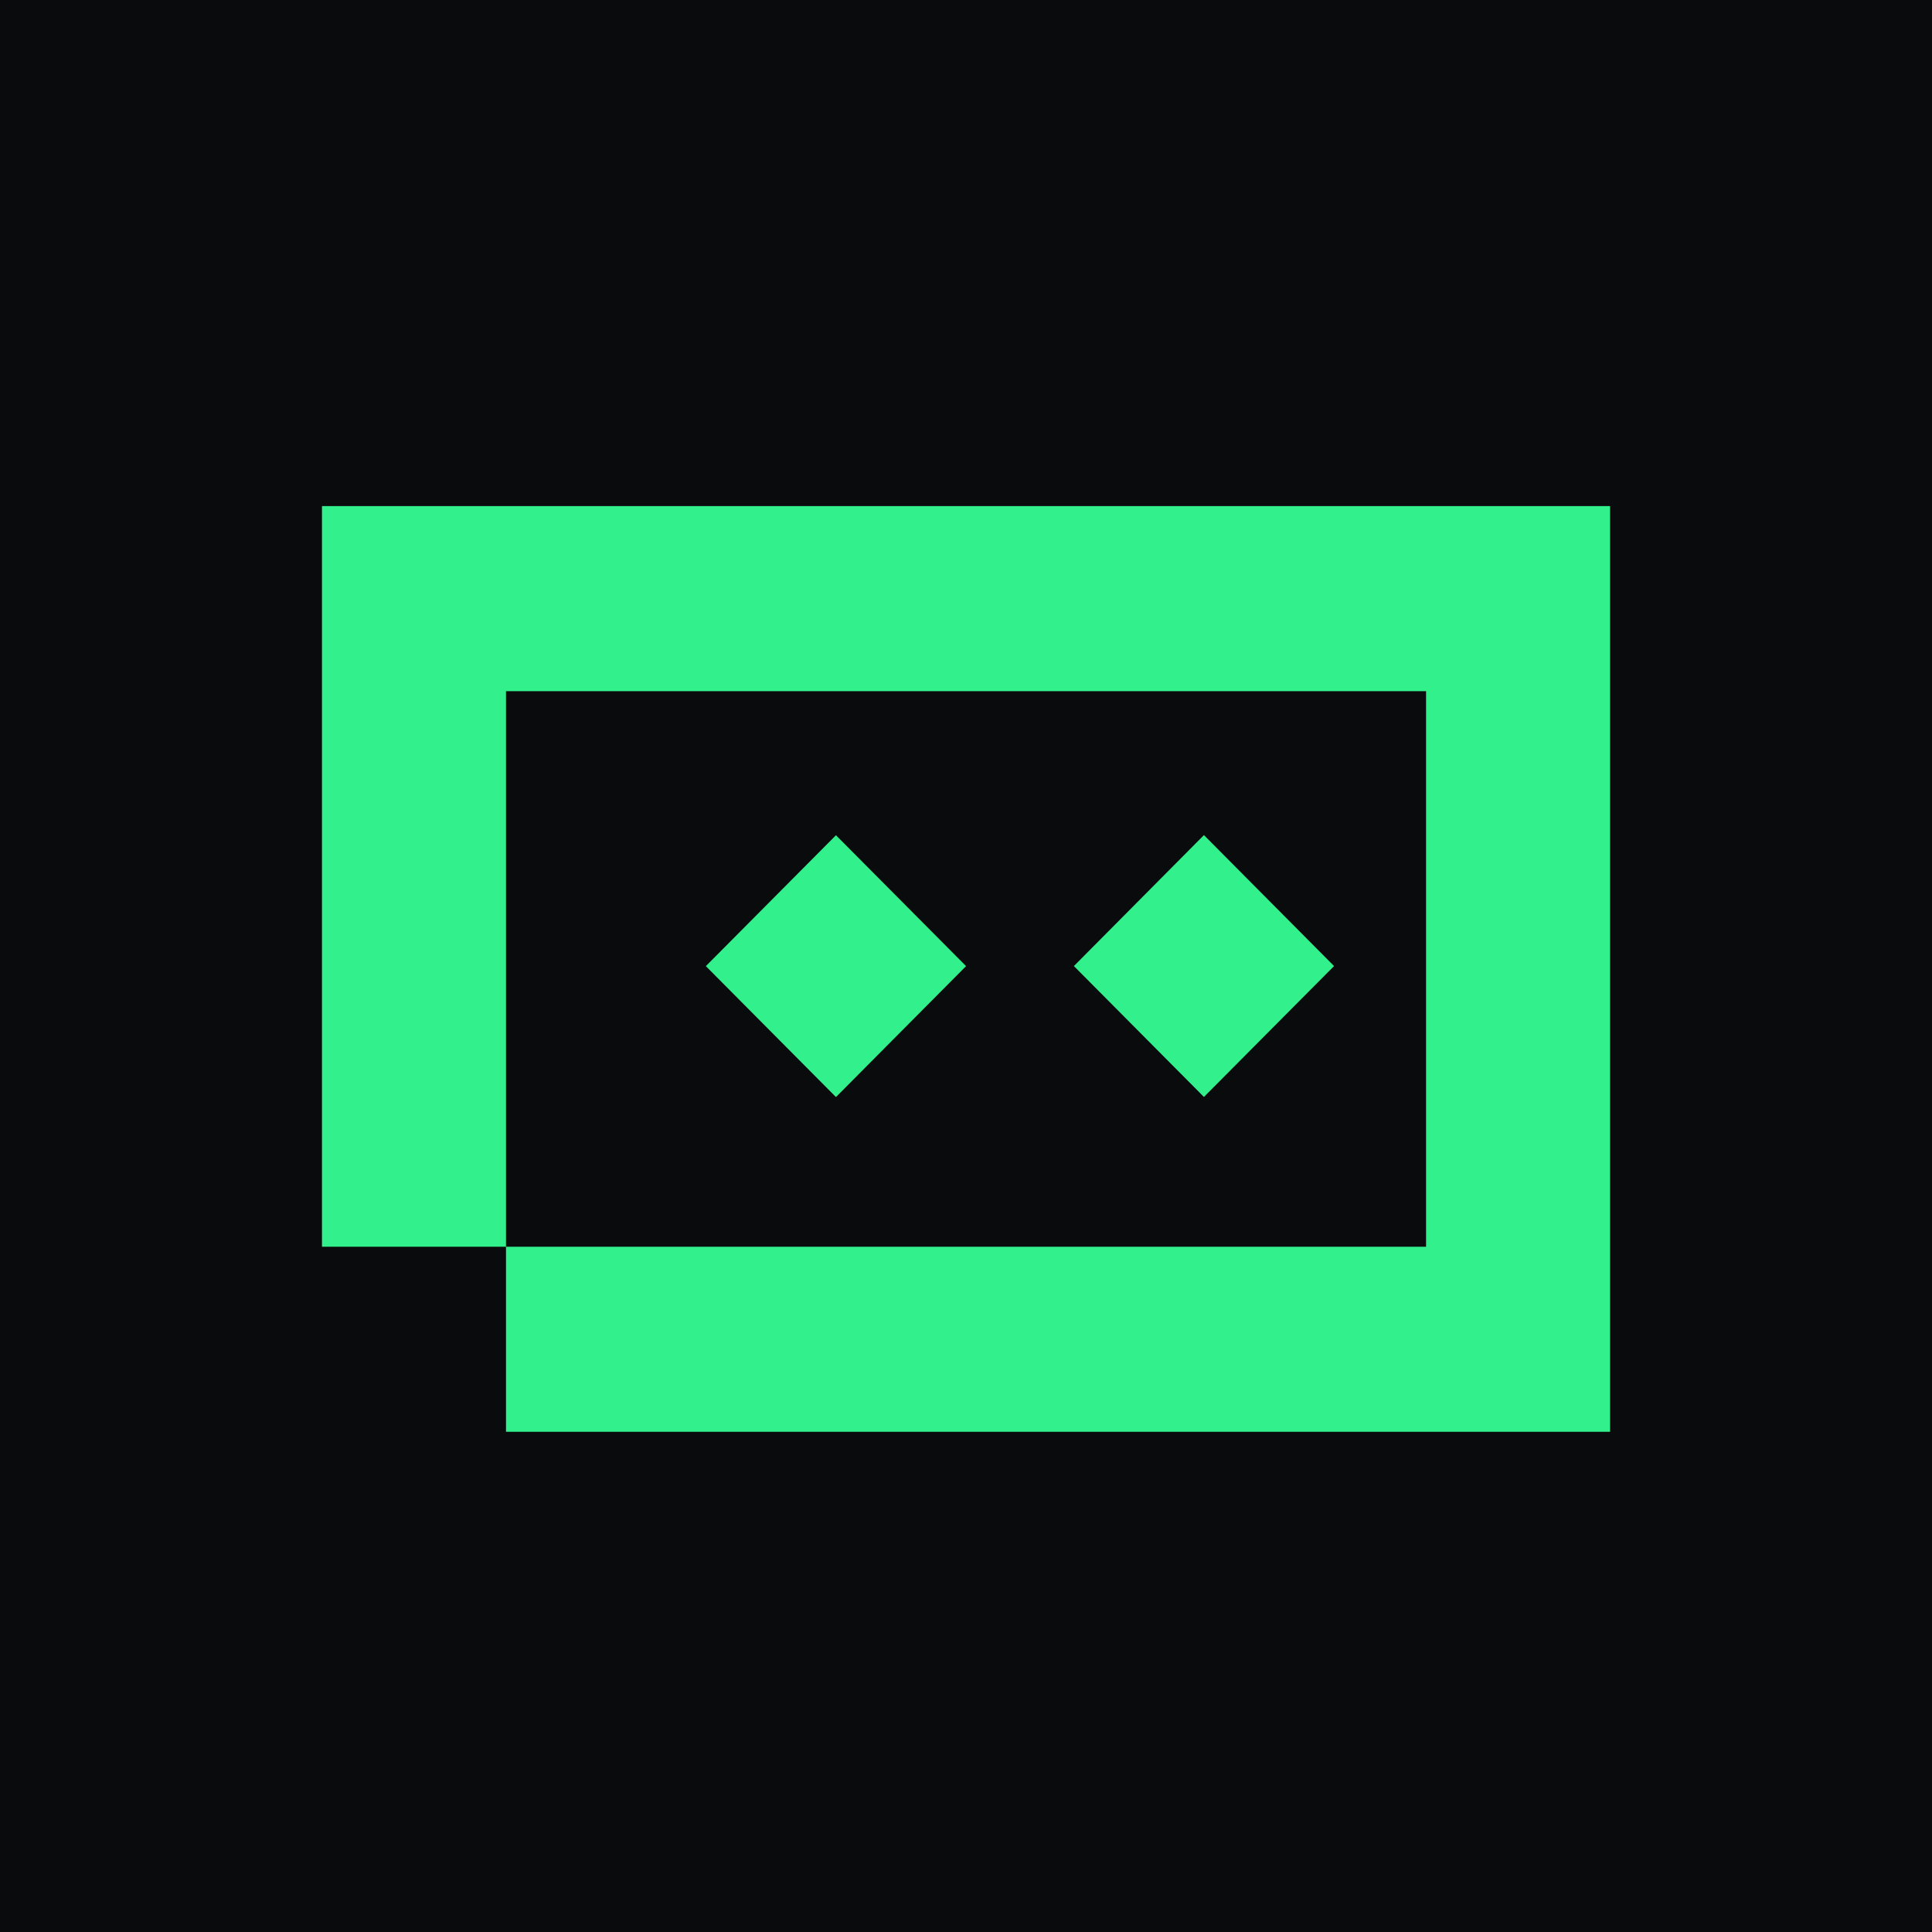
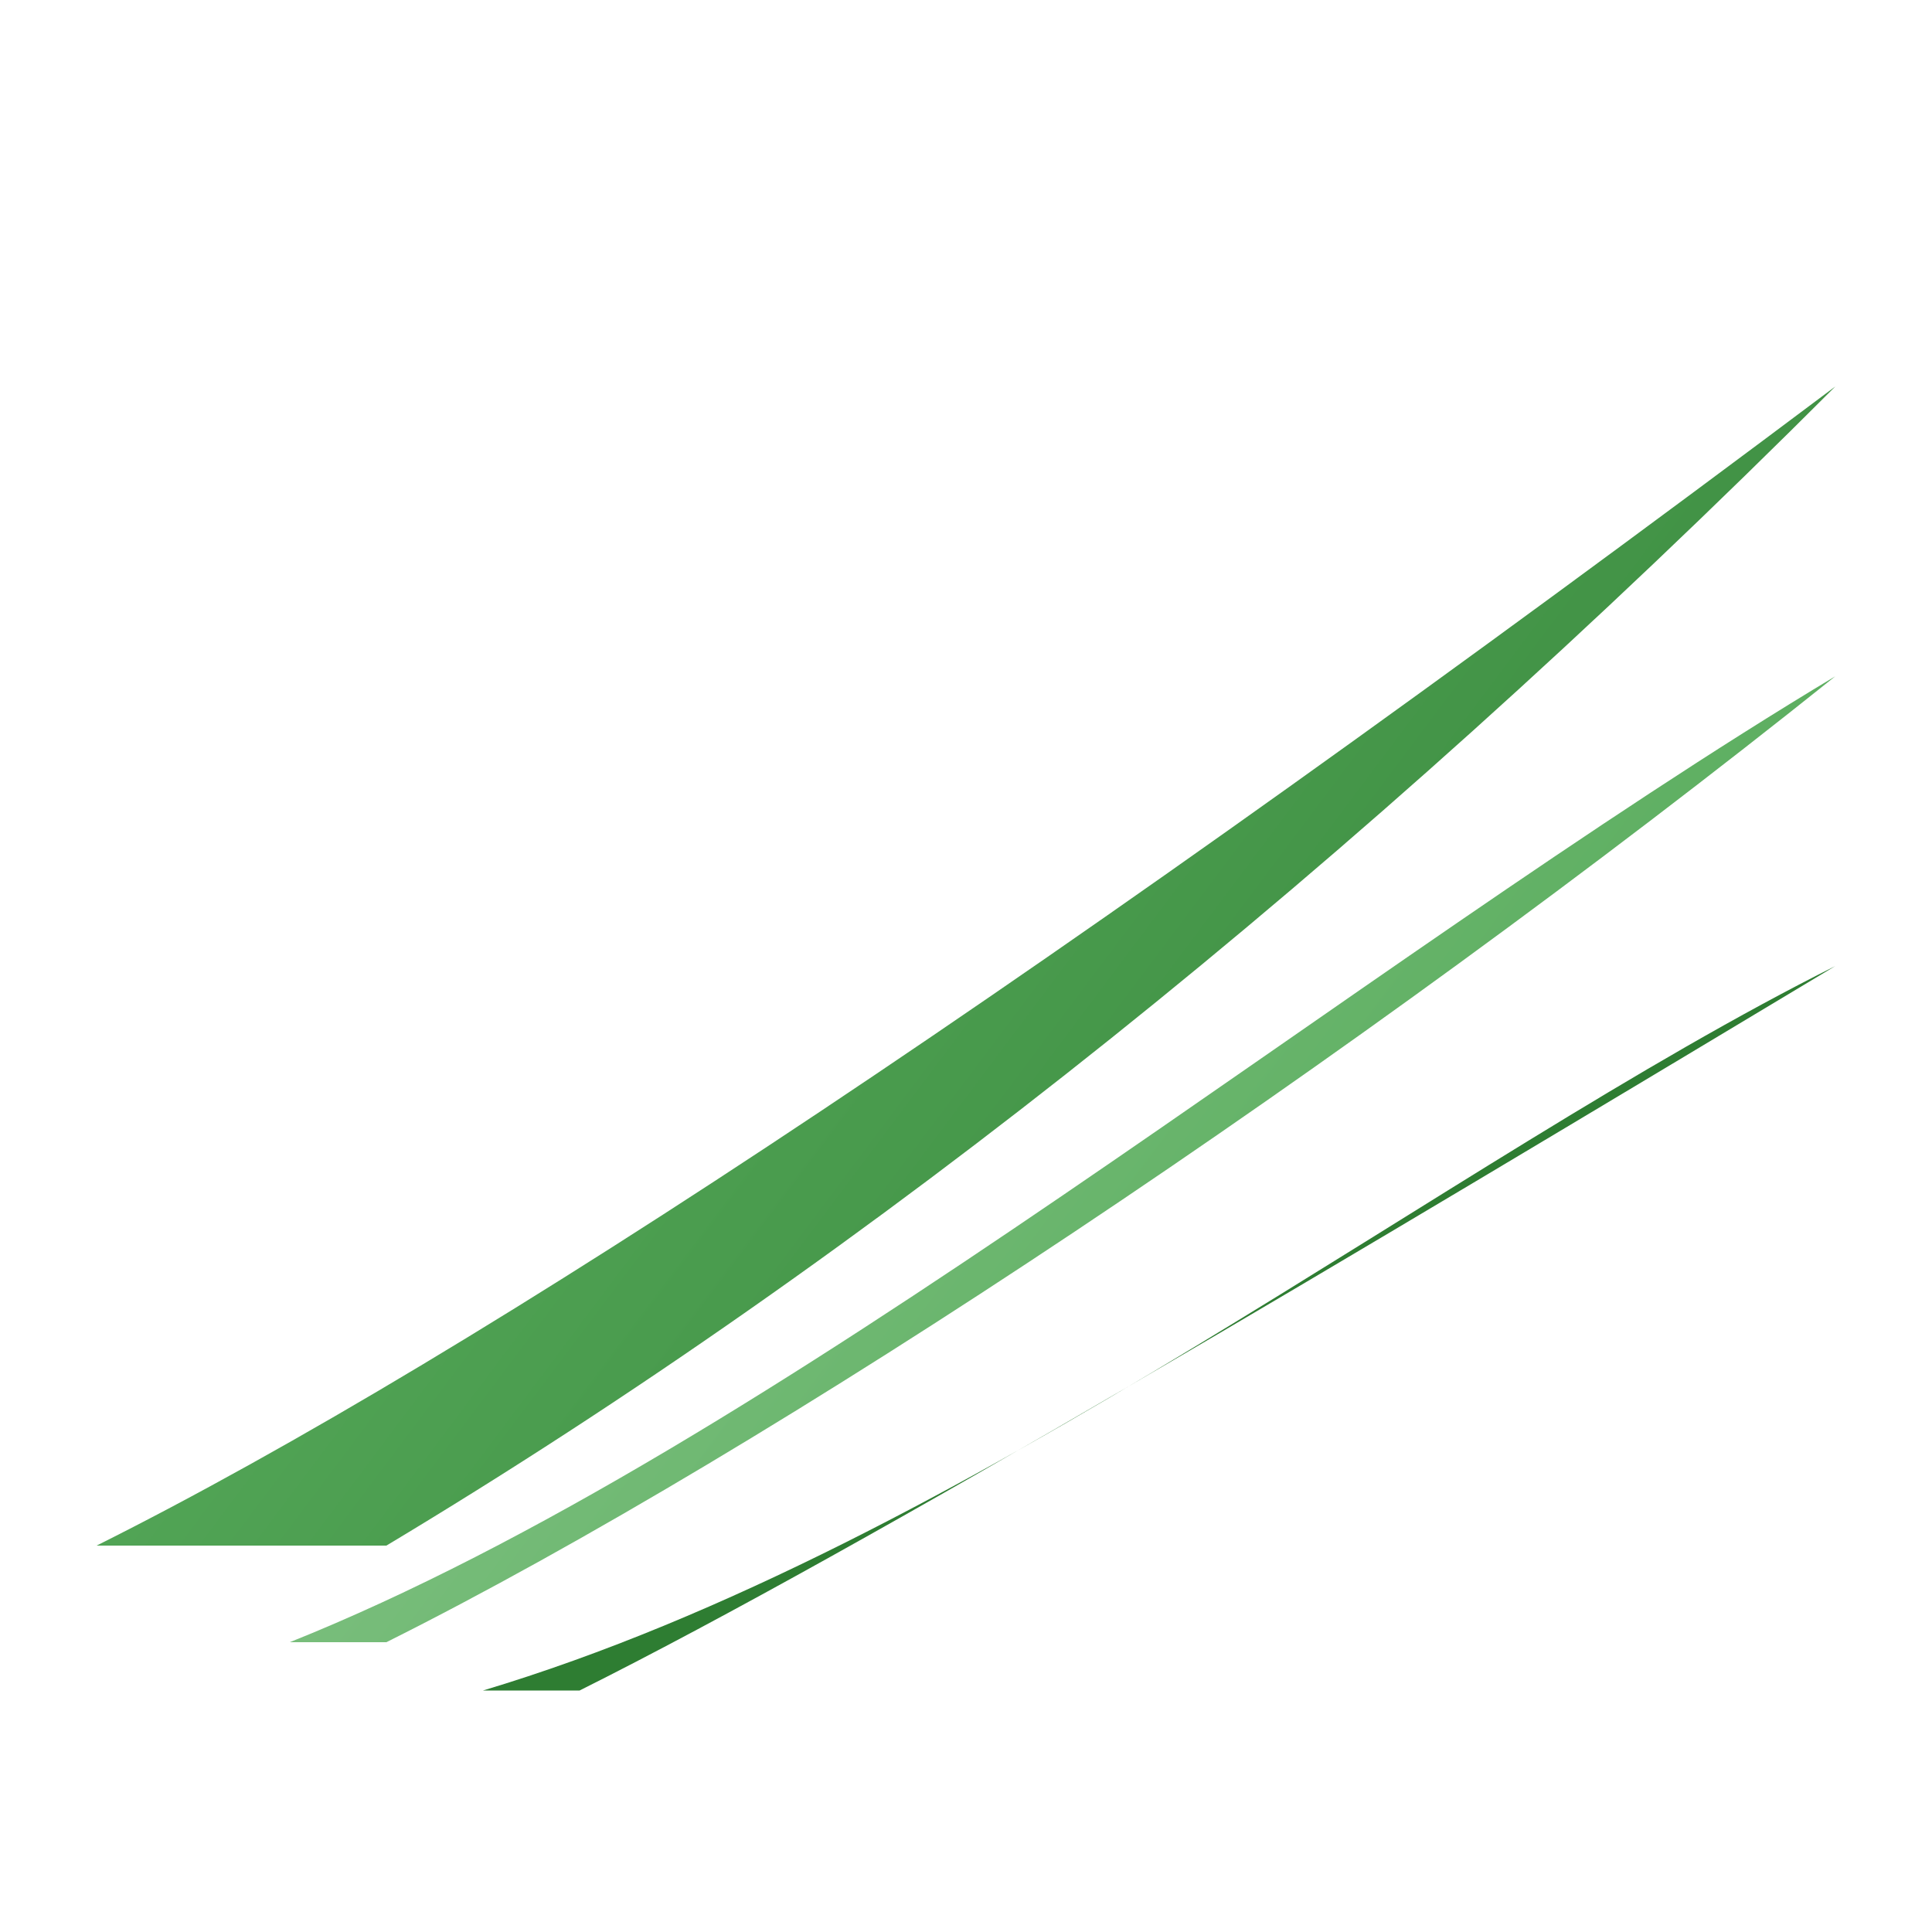
- <svg xmlns="http://www.w3.org/2000/svg" width="32" height="32" viewBox="0 0 32 32" fill="none">
-   <rect width="32" height="32" fill="#0A0B0D" />
-   <path d="M26.668 23.715H8.381V20.65H5.333V8.382H26.668V23.715ZM8.381 20.65H23.62V11.448H8.381V20.65ZM16.001 16.002L13.846 18.171L11.691 16.002L13.846 13.834L16.001 16.002ZM22.096 16.001L19.941 18.169L17.787 16.001L19.941 13.832L22.096 16.001Z" fill="#32F08C" />
+ <svg xmlns="http://www.w3.org/2000/svg" width="32" height="32" viewBox="0 0 40 32" fill="none">
+   <path d="M2 28C10 24 22 16 38 4C28 14 18 22 8 28Z" fill="url(#leaf-grad-1)" />
+   <path d="M6 30C16 26 28 16 38 10C28 18 16 26 8 30Z" fill="url(#leaf-grad-2)" />
+   <path d="M10 31C20 28 30 20 38 16C28 22 18 28 12 31Z" fill="#2e7d32" />
+   <defs>
+     <linearGradient id="leaf-grad-1" x1="0" y1="0" x2="40" y2="30" gradientUnits="userSpaceOnUse">
+       <stop stop-color="#66bb6a" />
+       <stop offset="1" stop-color="#2e7d32" />
+     </linearGradient>
+     <linearGradient id="leaf-grad-2" x1="0" y1="0" x2="40" y2="30" gradientUnits="userSpaceOnUse">
+       <stop stop-color="#a5d6a7" />
+       <stop offset="1" stop-color="#43a047" />
+     </linearGradient>
+   </defs>
</svg>
